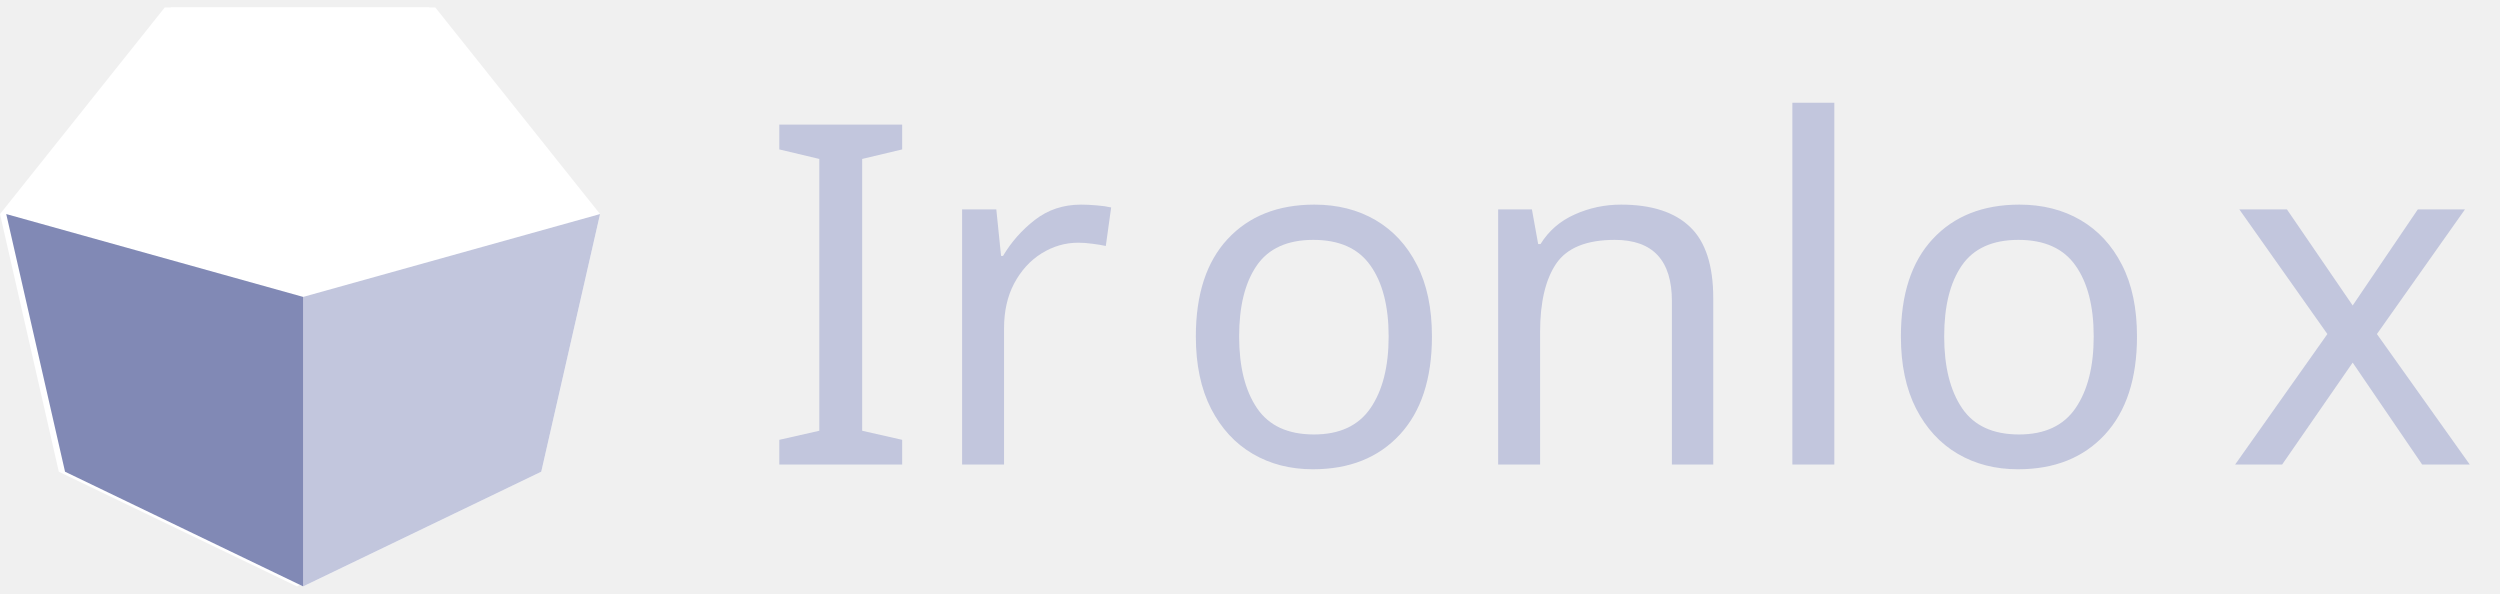
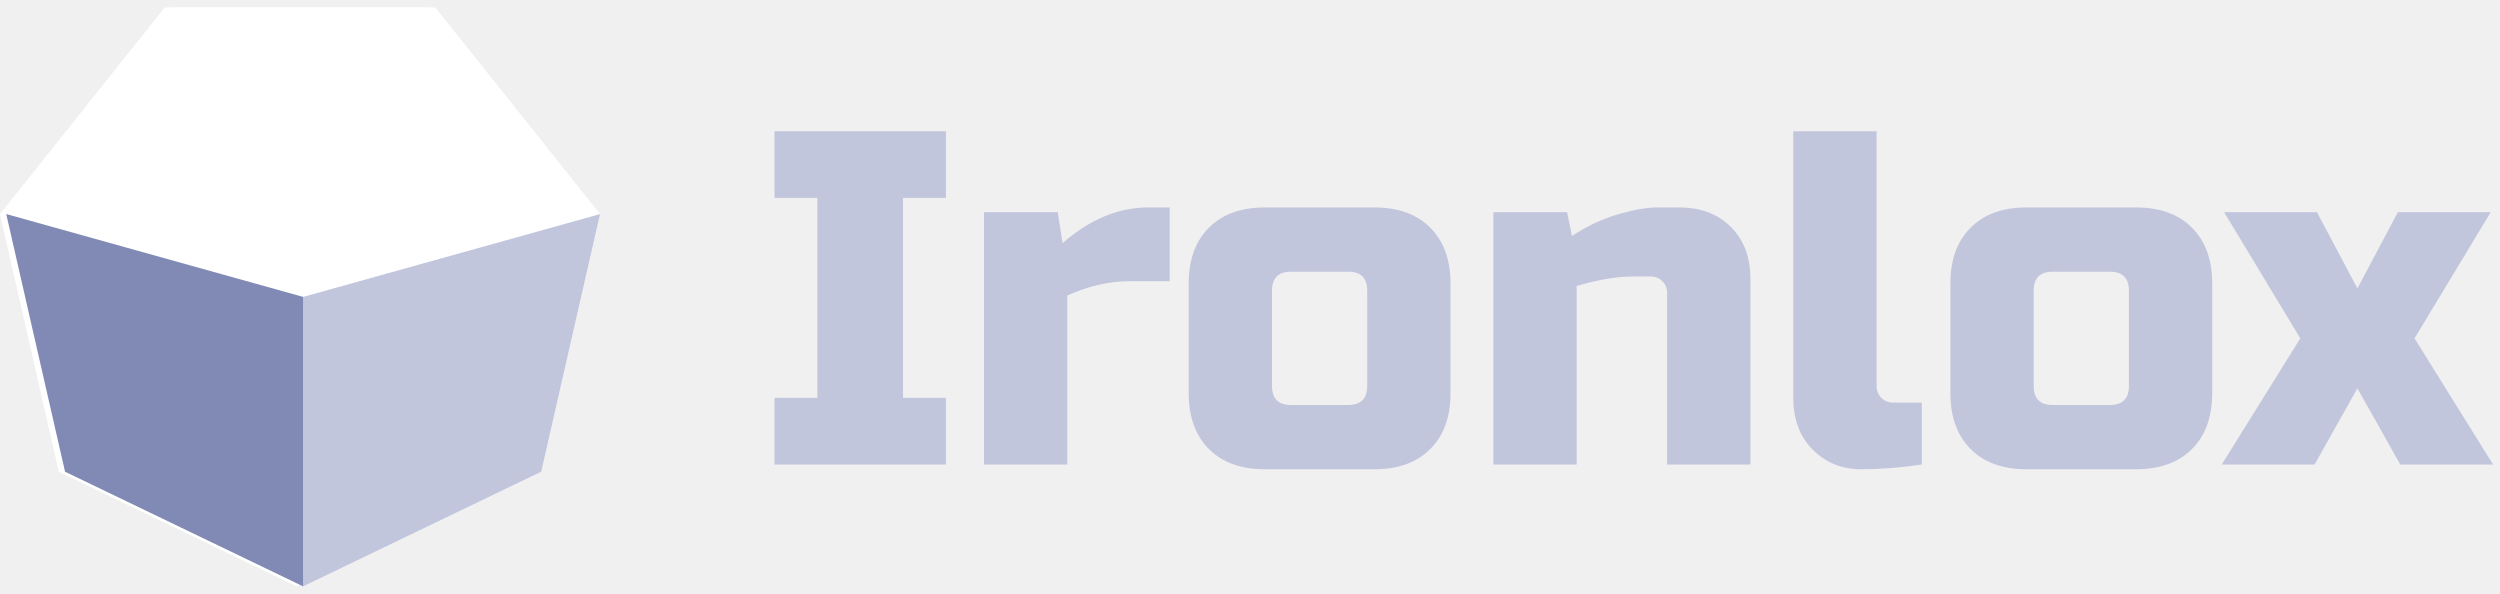
<svg xmlns="http://www.w3.org/2000/svg" width="100%" height="100%" viewBox="0 0 2105 500" version="1.1" xml:space="preserve" style="fill-rule:evenodd;clip-rule:evenodd;stroke-linejoin:round;stroke-miterlimit:2;">
  <g id="logo" transform="matrix(4.208862,0,0,1,0,0)">
    <rect x="0" y="0" width="500" height="500" style="fill:none;" />
    <g transform="matrix(0.491043,0,0,-2.066733,-68.37026,778.5129)">
      <path d="M260.199,137.793L357.204,184.508L381.162,289.477L314.032,373.655L206.365,373.655L139.235,289.477L163.193,184.508L260.199,137.793Z" style="fill:white;" />
    </g>
    <g transform="matrix(0.491043,0,0,-2.066733,-67.12302,778.5129)">
      <path d="M260.199,137.793L163.193,184.508L139.235,289.477L206.365,373.655L314.032,373.655L381.162,289.477L357.204,184.508L260.199,137.793Z" style="fill:white;" />
    </g>
    <g transform="matrix(0.491043,0,0,2.066733,-62.11512,-266.6834)">
      <path d="M370.964,216.247L347.005,321.216L250,367.931L250,250L370.964,216.247Z" style="fill:rgb(194,198,221);" />
    </g>
    <g transform="matrix(-0.491043,0,0,2.066733,183.4066,-266.6834)">
      <path d="M370.964,216.247L250,250L250,367.931L347.005,321.216L370.964,216.247Z" style="fill:rgb(129,137,181);" />
    </g>
    <g transform="matrix(1.904751,0,0,8.016833,-1119.501,-1667.545)">
-       <g transform="matrix(50,0,0,50,849.0883,256.7923)">
-             </g>
-       <text x="667.588px" y="256.792px" style="font-family:'RussoOne-Regular', 'Russo One';font-size:50px;fill:rgb(194,198,221);">Ir<tspan x="710.588px " y="256.792px ">o</tspan>nlo<tspan x="821.588px " y="256.792px ">x</tspan>
-       </text>
+       <path d="M687.088,256.792L669.088,256.792L669.088,249.792L673.588,249.792L673.588,228.792L669.088,228.792L669.088,221.792L687.088,221.792L687.088,228.792L682.588,228.792L682.588,249.792L687.088,249.792L687.088,256.792ZM706.338,237.542C704.238,237.542 702.072,238.042 699.838,239.042L699.838,256.792L691.088,256.792L691.088,230.292L698.838,230.292L699.338,233.542C702.205,231.042 705.205,229.792 708.338,229.792L710.588,229.792L710.588,237.542L706.338,237.542ZM740.088,249.292C740.088,251.792 739.38,253.751 737.963,255.167C736.547,256.584 734.588,257.292 732.088,257.292L720.588,257.292C718.088,257.292 716.13,256.584 714.713,255.167C713.297,253.751 712.588,251.792 712.588,249.292L712.588,237.792C712.588,235.292 713.297,233.334 714.713,231.917C716.13,230.501 718.088,229.792 720.588,229.792L732.088,229.792C734.588,229.792 736.547,230.501 737.963,231.917C739.38,233.334 740.088,235.292 740.088,237.792L740.088,249.292ZM731.338,238.542C731.338,237.209 730.672,236.542 729.338,236.542L723.338,236.542C722.005,236.542 721.338,237.209 721.338,238.542L721.338,248.542C721.338,249.876 722.005,250.542 723.338,250.542L729.338,250.542C730.672,250.542 731.338,249.876 731.338,248.542L731.338,238.542ZM759.338,237.042C757.572,237.042 755.572,237.376 753.338,238.042L753.338,256.792L744.588,256.792L744.588,230.292L752.338,230.292L752.838,232.792C754.405,231.759 756.013,231.001 757.663,230.517C759.313,230.034 760.705,229.792 761.838,229.792L764.088,229.792C766.355,229.792 768.172,230.476 769.538,231.842C770.905,233.209 771.588,235.026 771.588,237.292L771.588,256.792L762.838,256.792L762.838,238.792C762.838,238.292 762.672,237.876 762.338,237.542C762.005,237.209 761.588,237.042 761.088,237.042L759.338,237.042ZM789.588,256.792C787.355,257.126 785.23,257.292 783.213,257.292C781.197,257.292 779.505,256.609 778.138,255.242C776.772,253.876 776.088,252.059 776.088,249.792L776.088,221.792L784.838,221.792L784.838,248.542C784.838,249.042 785.005,249.459 785.338,249.792C785.672,250.126 786.088,250.292 786.588,250.292L789.588,250.292L789.588,256.792ZM820.088,249.292C820.088,251.792 819.38,253.751 817.963,255.167C816.547,256.584 814.588,257.292 812.088,257.292L800.588,257.292C798.088,257.292 796.13,256.584 794.713,255.167C793.297,253.751 792.588,251.792 792.588,249.292L792.588,237.792C792.588,235.292 793.297,233.334 794.713,231.917C796.13,230.501 798.088,229.792 800.588,229.792L812.088,229.792C814.588,229.792 816.547,230.501 817.963,231.917C819.38,233.334 820.088,235.292 820.088,237.792L820.088,249.292ZM811.338,238.542C811.338,237.209 810.672,236.542 809.338,236.542L803.338,236.542C802.005,236.542 801.338,237.209 801.338,238.542L801.338,248.542C801.338,249.876 802.005,250.542 803.338,250.542L809.338,250.542C810.672,250.542 811.338,249.876 811.338,248.542L811.338,238.542ZM839.588,230.292L849.338,230.292L841.338,243.542L849.588,256.792L839.838,256.792L835.338,248.792L830.838,256.792L821.088,256.792L829.338,243.542L821.338,230.292L831.088,230.292L835.338,238.292L839.588,230.292Z" style="fill:rgb(194,198,221);" />
    </g>
  </g>
</svg>
